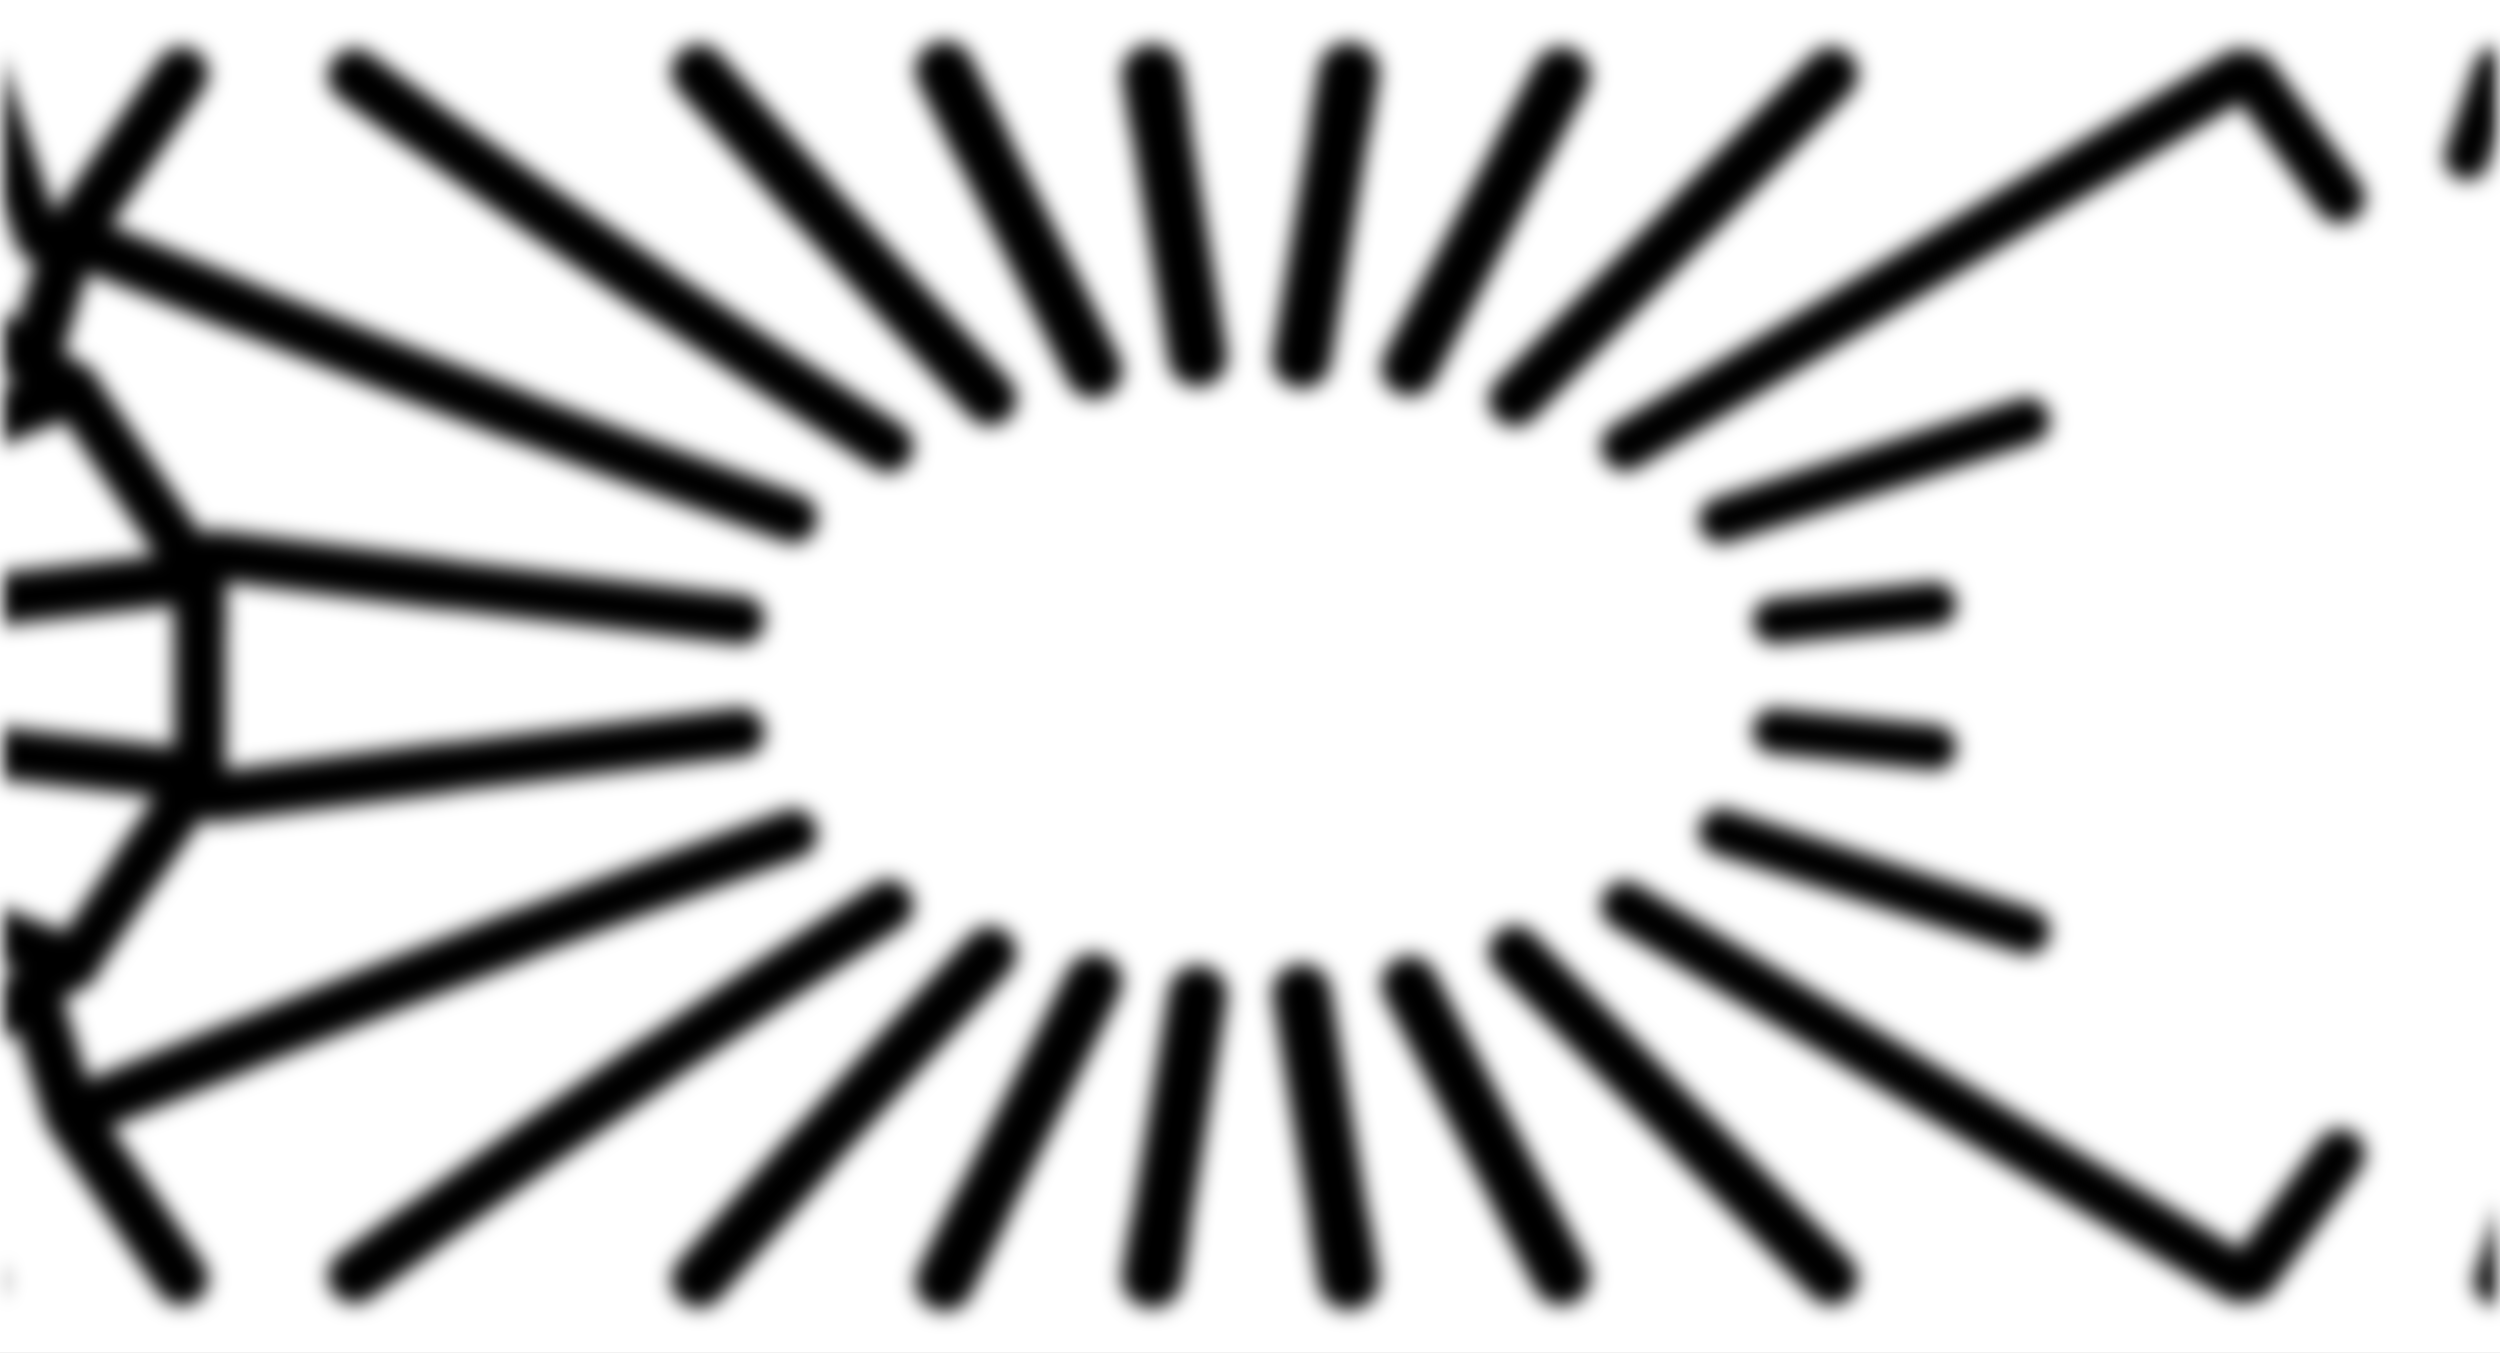
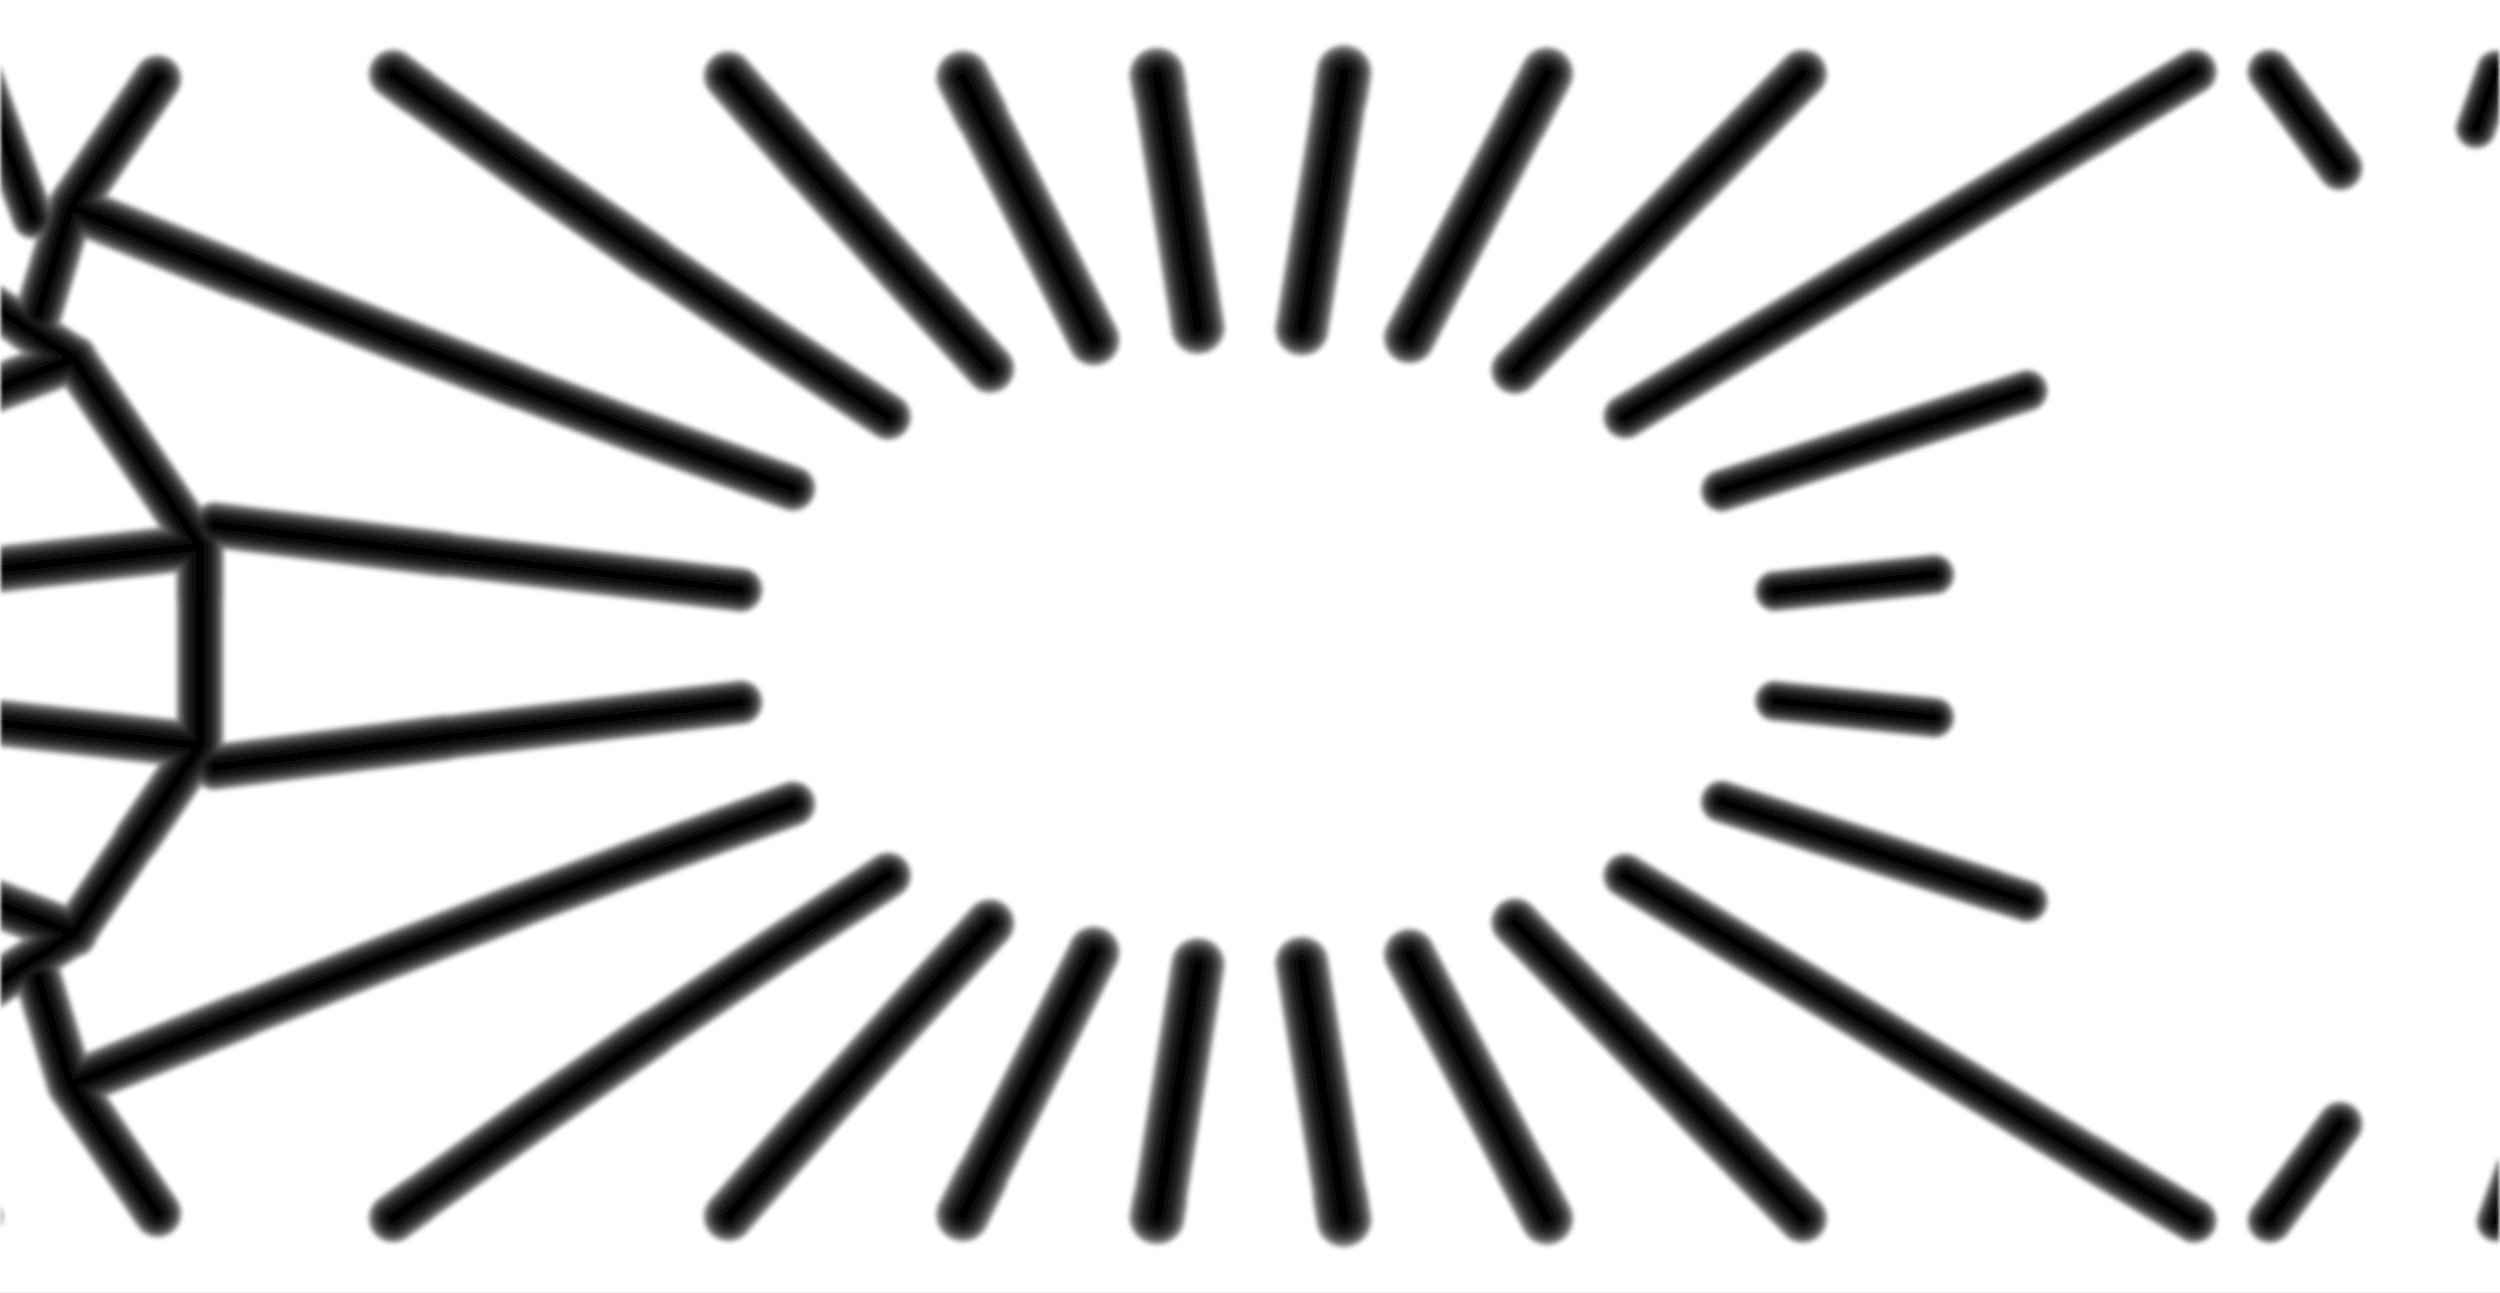
- <svg xmlns="http://www.w3.org/2000/svg" viewBox="0 0 12.536 6.78" width="12.536" height="6.78">
+ <svg xmlns="http://www.w3.org/2000/svg" viewBox="0 0 12.536 6.479" width="12.536" height="6.479">
  <defs>
    <radialGradient id="dew">
      <stop offset="0" stop-color="#000" />
      <stop offset="0.55" stop-color="#141414" />
      <stop offset="1" stop-color="#a0a0a0" />
    </radialGradient>
-     <filter id="soft" filterUnits="userSpaceOnUse" x="0" y="0" width="12.536" height="6.78">
-       <feGaussianBlur stdDeviation="0.05" />
+     <filter id="soft" filterUnits="userSpaceOnUse" x="0" y="0" width="12.536" height="6.479">
+       <feGaussianBlur stdDeviation="0.012" />
    </filter>
+     <path id="thread0" d="M8.901 2.964l0.797 -0.083M8.901 3.515l0.797 0.083M12.415 0.643l0.104 -0.290M12.611 5.874l-0.092 0.252" />
+     <path id="thread1" d="M9.989 2.017l0.175 -0.058M9.989 4.463l0.175 0.057" />
+     <path id="thread2" d="M8.634 2.460l1.355 -0.443M8.634 4.020l1.355 0.443M-0.376 5.373l0.283 0.727M0.165 1.092l-0.258 -0.713" />
+     <path id="thread3" d="M8.150 2.089l1.164 -0.706M9.314 1.383l1.163 -0.706M3.713 2.958l-1.481 -0.178M3.713 3.522l-1.481 0.177M8.150 4.391l1.164 0.705M9.314 5.096l1.163 0.706M0.135 1.648l-0.509 -0.329" />
+     <path id="thread4" d="M10.477 0.677l0.526 -0.318M3.976 2.449l-0.798 -0.293l-0.579 -0.220M3.976 4.031l-0.798 0.293l-0.579 0.219M10.477 5.802l0.526 0.318M11.734 0.842l-0.352 -0.482M11.382 6.120l0.352 -0.483M-0.374 5.161l0.743 -0.480l0.317 -0.474" />
+     <path id="thread5" d="M4.453 2.090l-0.570 -0.378l-0.609 -0.414M2.599 1.936l-0.671 -0.262l-0.718 -0.287M2.232 2.780l-1.155 -0.147M2.232 3.699l-1.155 0.147M2.599 4.543l-0.671 0.262l-0.718 0.288M4.453 4.390l-0.570 0.377l-0.609 0.415M1.003 2.740l-0.634 -0.942l-0.234 -0.150" />
+     <path id="thread6" d="M-0.380 2.897l1.383 -0.157M-0.380 3.583l1.383 0.156M0.686 4.207l0.317 -0.468l0.000 -0.749" />
+     <path id="thread7" d="M7.597 1.856l0.894 -0.923M3.274 1.298l-0.574 -0.401l-0.613 -0.441M1.210 1.387l-0.855 -0.349M1.210 5.093l-0.855 0.348M3.274 5.182l-0.574 0.401l-0.613 0.441M7.597 4.624l0.894 0.922M0.790 0.396l-0.435 0.642l-0.163 0.534M0.192 4.908l0.163 0.533l0.435 0.643M-0.381 2.088l0.750 -0.290M-0.381 4.391l0.750 0.290M1.003 2.990l0.000 -0.250" />
+     <path id="thread8" d="M8.491 0.933l0.548 -0.563M4.964 1.848l-0.436 -0.478l-0.467 -0.522M2.087 0.456l-0.116 -0.085M2.087 6.024l-0.116 0.084M4.964 4.631l-0.436 0.479l-0.467 0.522M8.491 5.546l0.548 0.564" />
+     <path id="thread9" d="M4.061 0.848l-0.408 -0.467M4.061 5.632l-0.408 0.467" />
+     <path id="thread10" d="M7.068 1.693l0.562 -1.081M5.485 1.704l-0.565 -1.131M5.485 4.775l-0.565 1.131M7.068 4.787l0.562 1.080" />
+     <path id="thread11" d="M7.630 0.612l0.127 -0.243M7.630 5.867l0.127 0.243" />
+     <path id="thread12" d="M6.528 1.649l0.193 -1.171M6.007 1.641l-0.192 -1.186M4.920 0.573l-0.092 -0.185M4.920 5.906l-0.092 0.185M6.007 4.838l-0.192 1.187M6.528 4.831l0.193 1.170" />
+     <path id="thread13" d="M6.721 0.478l0.018 -0.113M5.815 0.455l-0.013 -0.077M5.815 6.025l-0.013 0.076M6.721 6.001l0.018 0.113" />
  </defs>
-   <rect width="12.536" height="6.78" fill="#fff" />
-   <g filter="url(#soft)" fill="none" stroke="#000" stroke-linecap="round" stroke-linejoin="round">
-     <path stroke="#000000" stroke-width="0.226" d="M8.901 3.115l0.797 -0.083M8.901 3.666l0.797 0.083" />
-     <path stroke="#000000" stroke-width="0.228" d="M12.371 0.789l0.148 -0.436M12.657 6.031l-0.138 0.396" />
-     <path stroke="#000000" stroke-width="0.232" d="M8.634 2.610l1.355 -0.443M9.989 2.167l0.175 -0.057M8.634 4.170l1.355 0.443M9.989 4.613l0.175 0.057" />
-     <path stroke="#000000" stroke-width="0.234" d="M-0.377 5.649l0.284 0.776M0.194 1.196l-0.287 -0.841" />
-     <path stroke="#000000" stroke-width="0.244" d="M3.713 3.108l-1.481 -0.178M3.713 3.672l-1.481 0.178" />
-     <path stroke="#000000" stroke-width="0.246" d="M8.150 2.239l1.164 -0.705M8.150 4.541l1.164 0.706M0.135 1.798l-0.509 -0.329" />
-     <path stroke="#000000" stroke-width="0.248" d="M9.314 1.534l1.163 -0.707M3.976 2.599l-0.798 -0.293l-0.579 -0.220M3.976 4.181l-0.798 0.293l-0.579 0.220M9.314 5.247l1.163 0.706" />
-     <path stroke="#000000" stroke-width="0.250" d="M10.477 0.827l0.751 -0.455M10.477 5.953l0.751 0.455M-0.374 5.311l0.743 -0.480l0.317 -0.474" />
-     <path stroke="#000000" stroke-width="0.252" d="M2.232 2.930l-1.155 -0.146M2.232 3.850l-1.155 0.146M11.734 0.993l-0.445 -0.612M11.289 6.399l0.445 -0.611" />
-     <path stroke="#000000" stroke-width="0.254" d="M1.003 2.891l-0.634 -0.942l-0.234 -0.151" />
-     <path stroke="#000000" stroke-width="0.256" d="M4.453 2.240l-0.570 -0.378l-0.609 -0.414M2.599 2.086l-0.671 -0.261l-0.718 -0.288M2.599 4.694l-0.671 0.262l-0.718 0.287M4.453 4.540l-0.570 0.378l-0.609 0.414" />
-     <path stroke="#000000" stroke-width="0.258" d="M0.686 4.357l0.317 -0.467l0.000 -0.750" />
-     <path stroke="#000000" stroke-width="0.260" d="M-0.383 3.047l1.386 -0.156M-0.383 3.733l1.386 0.157" />
-     <path stroke="#000000" stroke-width="0.262" d="M1.210 1.537l-0.855 -0.348M1.210 5.243l-0.855 0.348" />
-     <path stroke="#000000" stroke-width="0.264" d="M7.597 2.006l0.894 -0.922M3.274 1.448l-0.574 -0.401l-0.613 -0.441M3.274 5.332l-0.574 0.401l-0.613 0.441M7.597 4.774l0.894 0.923M1.003 3.140l0.000 -0.249" />
-     <path stroke="#000000" stroke-width="0.266" d="M-0.381 2.239l0.750 -0.290M-0.381 4.541l0.750 0.290" />
-     <path stroke="#000000" stroke-width="0.268" d="M0.911 0.370l-0.556 0.819l-0.100 0.328M0.255 1.517l-0.063 0.205M0.192 5.058l0.163 0.533l0.435 0.643M0.790 6.234l0.121 0.177" />
-     <path stroke="#000000" stroke-width="0.270" d="M8.491 1.084l0.692 -0.712M4.964 1.999l-0.436 -0.479l-0.467 -0.522M2.087 0.606l-0.308 -0.226M2.087 6.174l-0.308 0.226M4.964 4.781l-0.436 0.479l-0.467 0.522M8.491 5.697l0.692 0.711" />
-     <path stroke="#000000" stroke-width="0.278" d="M4.061 0.998l-0.555 -0.636M4.061 5.782l-0.555 0.636" />
-     <path stroke="#000000" stroke-width="0.284" d="M7.068 1.843l0.562 -1.080M7.068 4.937l0.562 1.081" />
-     <path stroke="#000000" stroke-width="0.286" d="M5.485 1.855l-0.565 -1.131M5.485 4.925l-0.565 1.131" />
-     <path stroke="#000000" stroke-width="0.290" d="M7.630 0.763l0.200 -0.382M7.630 6.018l0.200 0.382" />
-     <path stroke="#000000" stroke-width="0.294" d="M4.920 0.724l-0.183 -0.371M4.920 6.056l-0.183 0.371" />
-     <path stroke="#000000" stroke-width="0.296" d="M6.528 1.799l0.193 -1.170M6.007 1.791l-0.192 -1.186M6.007 4.989l-0.192 1.186M6.528 4.981l0.193 1.171" />
-     <path stroke="#000000" stroke-width="0.306" d="M6.721 0.629l0.043 -0.264M5.815 0.605l-0.037 -0.230M5.815 6.175l-0.037 0.230M6.721 6.152l0.043 0.263" />
+   <rect width="12.536" height="6.479" fill="#fff" />
+   <g filter="url(#soft)" fill="none" stroke-linecap="round" stroke-linejoin="round">
+     <g stroke="#ffffff">
+       <use href="#thread0" stroke-width="0.225" />
+       <use href="#thread1" stroke-width="0.23" />
+       <use href="#thread2" stroke-width="0.235" />
+       <use href="#thread3" stroke-width="0.245" />
+       <use href="#thread4" stroke-width="0.25" />
+       <use href="#thread5" stroke-width="0.255" />
+       <use href="#thread6" stroke-width="0.26" />
+       <use href="#thread7" stroke-width="0.265" />
+       <use href="#thread8" stroke-width="0.27" />
+       <use href="#thread9" stroke-width="0.275" />
+       <use href="#thread10" stroke-width="0.285" />
+       <use href="#thread11" stroke-width="0.29" />
+       <use href="#thread12" stroke-width="0.295" />
+       <use href="#thread13" stroke-width="0.305" />
+     </g>
+     <g stroke="#a6a6a6">
+       <use href="#thread0" stroke-width="0.211" />
+       <use href="#thread1" stroke-width="0.216" />
+       <use href="#thread2" stroke-width="0.22" />
+       <use href="#thread3" stroke-width="0.23" />
+       <use href="#thread4" stroke-width="0.234" />
+       <use href="#thread5" stroke-width="0.239" />
+       <use href="#thread6" stroke-width="0.244" />
+       <use href="#thread7" stroke-width="0.248" />
+       <use href="#thread8" stroke-width="0.253" />
+       <use href="#thread9" stroke-width="0.258" />
+       <use href="#thread10" stroke-width="0.267" />
+       <use href="#thread11" stroke-width="0.272" />
+       <use href="#thread12" stroke-width="0.277" />
+       <use href="#thread13" stroke-width="0.286" />
+     </g>
+     <g stroke="#848484">
+       <use href="#thread0" stroke-width="0.197" />
+       <use href="#thread1" stroke-width="0.201" />
+       <use href="#thread2" stroke-width="0.206" />
+       <use href="#thread3" stroke-width="0.214" />
+       <use href="#thread4" stroke-width="0.219" />
+       <use href="#thread5" stroke-width="0.223" />
+       <use href="#thread6" stroke-width="0.228" />
+       <use href="#thread7" stroke-width="0.232" />
+       <use href="#thread8" stroke-width="0.236" />
+       <use href="#thread9" stroke-width="0.241" />
+       <use href="#thread10" stroke-width="0.249" />
+       <use href="#thread11" stroke-width="0.254" />
+       <use href="#thread12" stroke-width="0.258" />
+       <use href="#thread13" stroke-width="0.267" />
+     </g>
+     <g stroke="#6a6a6a">
+       <use href="#thread0" stroke-width="0.183" />
+       <use href="#thread1" stroke-width="0.187" />
+       <use href="#thread2" stroke-width="0.191" />
+       <use href="#thread3" stroke-width="0.199" />
+       <use href="#thread4" stroke-width="0.203" />
+       <use href="#thread5" stroke-width="0.207" />
+       <use href="#thread6" stroke-width="0.211" />
+       <use href="#thread7" stroke-width="0.215" />
+       <use href="#thread8" stroke-width="0.219" />
+       <use href="#thread9" stroke-width="0.223" />
+       <use href="#thread10" stroke-width="0.232" />
+       <use href="#thread11" stroke-width="0.236" />
+       <use href="#thread12" stroke-width="0.24" />
+       <use href="#thread13" stroke-width="0.248" />
+     </g>
+     <g stroke="#565656">
+       <use href="#thread0" stroke-width="0.169" />
+       <use href="#thread1" stroke-width="0.172" />
+       <use href="#thread2" stroke-width="0.176" />
+       <use href="#thread3" stroke-width="0.184" />
+       <use href="#thread4" stroke-width="0.188" />
+       <use href="#thread5" stroke-width="0.191" />
+       <use href="#thread6" stroke-width="0.195" />
+       <use href="#thread7" stroke-width="0.199" />
+       <use href="#thread8" stroke-width="0.203" />
+       <use href="#thread9" stroke-width="0.206" />
+       <use href="#thread10" stroke-width="0.214" />
+       <use href="#thread11" stroke-width="0.217" />
+       <use href="#thread12" stroke-width="0.221" />
+       <use href="#thread13" stroke-width="0.229" />
+     </g>
+     <g stroke="#464646">
+       <use href="#thread0" stroke-width="0.155" />
+       <use href="#thread1" stroke-width="0.158" />
+       <use href="#thread2" stroke-width="0.162" />
+       <use href="#thread3" stroke-width="0.168" />
+       <use href="#thread4" stroke-width="0.172" />
+       <use href="#thread5" stroke-width="0.175" />
+       <use href="#thread6" stroke-width="0.179" />
+       <use href="#thread7" stroke-width="0.182" />
+       <use href="#thread8" stroke-width="0.186" />
+       <use href="#thread9" stroke-width="0.189" />
+       <use href="#thread10" stroke-width="0.196" />
+       <use href="#thread11" stroke-width="0.199" />
+       <use href="#thread12" stroke-width="0.203" />
+       <use href="#thread13" stroke-width="0.21" />
+     </g>
+     <g stroke="#383838">
+       <use href="#thread0" stroke-width="0.141" />
+       <use href="#thread1" stroke-width="0.144" />
+       <use href="#thread2" stroke-width="0.147" />
+       <use href="#thread3" stroke-width="0.153" />
+       <use href="#thread4" stroke-width="0.156" />
+       <use href="#thread5" stroke-width="0.159" />
+       <use href="#thread6" stroke-width="0.163" />
+       <use href="#thread7" stroke-width="0.166" />
+       <use href="#thread8" stroke-width="0.169" />
+       <use href="#thread9" stroke-width="0.172" />
+       <use href="#thread10" stroke-width="0.178" />
+       <use href="#thread11" stroke-width="0.181" />
+       <use href="#thread12" stroke-width="0.184" />
+       <use href="#thread13" stroke-width="0.191" />
+     </g>
+     <g stroke="#2c2c2c">
+       <use href="#thread0" stroke-width="0.127" />
+       <use href="#thread1" stroke-width="0.129" />
+       <use href="#thread2" stroke-width="0.132" />
+       <use href="#thread3" stroke-width="0.138" />
+       <use href="#thread4" stroke-width="0.141" />
+       <use href="#thread5" stroke-width="0.143" />
+       <use href="#thread6" stroke-width="0.146" />
+       <use href="#thread7" stroke-width="0.149" />
+       <use href="#thread8" stroke-width="0.152" />
+       <use href="#thread9" stroke-width="0.155" />
+       <use href="#thread10" stroke-width="0.16" />
+       <use href="#thread11" stroke-width="0.163" />
+       <use href="#thread12" stroke-width="0.166" />
+       <use href="#thread13" stroke-width="0.172" />
+     </g>
+     <g stroke="#222222">
+       <use href="#thread0" stroke-width="0.113" />
+       <use href="#thread1" stroke-width="0.115" />
+       <use href="#thread2" stroke-width="0.117" />
+       <use href="#thread3" stroke-width="0.122" />
+       <use href="#thread4" stroke-width="0.125" />
+       <use href="#thread5" stroke-width="0.128" />
+       <use href="#thread6" stroke-width="0.13" />
+       <use href="#thread7" stroke-width="0.133" />
+       <use href="#thread8" stroke-width="0.135" />
+       <use href="#thread9" stroke-width="0.138" />
+       <use href="#thread10" stroke-width="0.142" />
+       <use href="#thread11" stroke-width="0.145" />
+       <use href="#thread12" stroke-width="0.147" />
+       <use href="#thread13" stroke-width="0.152" />
+     </g>
+     <g stroke="#1a1a1a">
+       <use href="#thread0" stroke-width="0.098" />
+       <use href="#thread1" stroke-width="0.101" />
+       <use href="#thread2" stroke-width="0.103" />
+       <use href="#thread3" stroke-width="0.107" />
+       <use href="#thread4" stroke-width="0.109" />
+       <use href="#thread5" stroke-width="0.112" />
+       <use href="#thread6" stroke-width="0.114" />
+       <use href="#thread7" stroke-width="0.116" />
+       <use href="#thread8" stroke-width="0.118" />
+       <use href="#thread9" stroke-width="0.12" />
+       <use href="#thread10" stroke-width="0.125" />
+       <use href="#thread11" stroke-width="0.127" />
+       <use href="#thread12" stroke-width="0.129" />
+       <use href="#thread13" stroke-width="0.133" />
+     </g>
+     <g stroke="#131313">
+       <use href="#thread0" stroke-width="0.084" />
+       <use href="#thread1" stroke-width="0.086" />
+       <use href="#thread2" stroke-width="0.088" />
+       <use href="#thread3" stroke-width="0.092" />
+       <use href="#thread4" stroke-width="0.094" />
+       <use href="#thread5" stroke-width="0.096" />
+       <use href="#thread6" stroke-width="0.098" />
+       <use href="#thread7" stroke-width="0.099" />
+       <use href="#thread8" stroke-width="0.101" />
+       <use href="#thread9" stroke-width="0.103" />
+       <use href="#thread10" stroke-width="0.107" />
+       <use href="#thread11" stroke-width="0.109" />
+       <use href="#thread12" stroke-width="0.111" />
+       <use href="#thread13" stroke-width="0.114" />
+     </g>
+     <g stroke="#0d0d0d">
+       <use href="#thread0" stroke-width="0.07" />
+       <use href="#thread1" stroke-width="0.072" />
+       <use href="#thread2" stroke-width="0.073" />
+       <use href="#thread3" stroke-width="0.077" />
+       <use href="#thread4" stroke-width="0.078" />
+       <use href="#thread5" stroke-width="0.08" />
+       <use href="#thread6" stroke-width="0.081" />
+       <use href="#thread7" stroke-width="0.083" />
+       <use href="#thread8" stroke-width="0.084" />
+       <use href="#thread9" stroke-width="0.086" />
+       <use href="#thread10" stroke-width="0.089" />
+       <use href="#thread11" stroke-width="0.091" />
+       <use href="#thread12" stroke-width="0.092" />
+       <use href="#thread13" stroke-width="0.095" />
+     </g>
+     <g stroke="#080808">
+       <use href="#thread0" stroke-width="0.056" />
+       <use href="#thread1" stroke-width="0.058" />
+       <use href="#thread2" stroke-width="0.059" />
+       <use href="#thread3" stroke-width="0.061" />
+       <use href="#thread4" stroke-width="0.062" />
+       <use href="#thread5" stroke-width="0.064" />
+       <use href="#thread6" stroke-width="0.065" />
+       <use href="#thread7" stroke-width="0.066" />
+       <use href="#thread8" stroke-width="0.068" />
+       <use href="#thread9" stroke-width="0.069" />
+       <use href="#thread10" stroke-width="0.071" />
+       <use href="#thread11" stroke-width="0.072" />
+       <use href="#thread12" stroke-width="0.074" />
+       <use href="#thread13" stroke-width="0.076" />
+     </g>
+     <g stroke="#050505">
+       <use href="#thread0" stroke-width="0.042" />
+       <use href="#thread1" stroke-width="0.043" />
+       <use href="#thread2" stroke-width="0.044" />
+       <use href="#thread3" stroke-width="0.046" />
+       <use href="#thread4" stroke-width="0.047" />
+       <use href="#thread5" stroke-width="0.048" />
+       <use href="#thread6" stroke-width="0.049" />
+       <use href="#thread7" stroke-width="0.05" />
+       <use href="#thread8" stroke-width="0.051" />
+       <use href="#thread9" stroke-width="0.052" />
+       <use href="#thread10" stroke-width="0.053" />
+       <use href="#thread11" stroke-width="0.054" />
+       <use href="#thread12" stroke-width="0.055" />
+       <use href="#thread13" stroke-width="0.057" />
+     </g>
+     <g stroke="#020202">
+       <use href="#thread0" stroke-width="0.028" />
+       <use href="#thread1" stroke-width="0.029" />
+       <use href="#thread2" stroke-width="0.029" />
+       <use href="#thread3" stroke-width="0.031" />
+       <use href="#thread4" stroke-width="0.031" />
+       <use href="#thread5" stroke-width="0.032" />
+       <use href="#thread6" stroke-width="0.033" />
+       <use href="#thread7" stroke-width="0.033" />
+       <use href="#thread8" stroke-width="0.034" />
+       <use href="#thread9" stroke-width="0.034" />
+       <use href="#thread10" stroke-width="0.036" />
+       <use href="#thread11" stroke-width="0.036" />
+       <use href="#thread12" stroke-width="0.037" />
+       <use href="#thread13" stroke-width="0.038" />
+     </g>
+     <g stroke="#000000">
+       <use href="#thread0" stroke-width="0.014" />
+       <use href="#thread1" stroke-width="0.014" />
+       <use href="#thread2" stroke-width="0.015" />
+       <use href="#thread3" stroke-width="0.015" />
+       <use href="#thread4" stroke-width="0.016" />
+       <use href="#thread5" stroke-width="0.016" />
+       <use href="#thread6" stroke-width="0.016" />
+       <use href="#thread7" stroke-width="0.017" />
+       <use href="#thread8" stroke-width="0.017" />
+       <use href="#thread9" stroke-width="0.017" />
+       <use href="#thread10" stroke-width="0.018" />
+       <use href="#thread11" stroke-width="0.018" />
+       <use href="#thread12" stroke-width="0.018" />
+       <use href="#thread13" stroke-width="0.019" />
+     </g>
  </g>
</svg>
